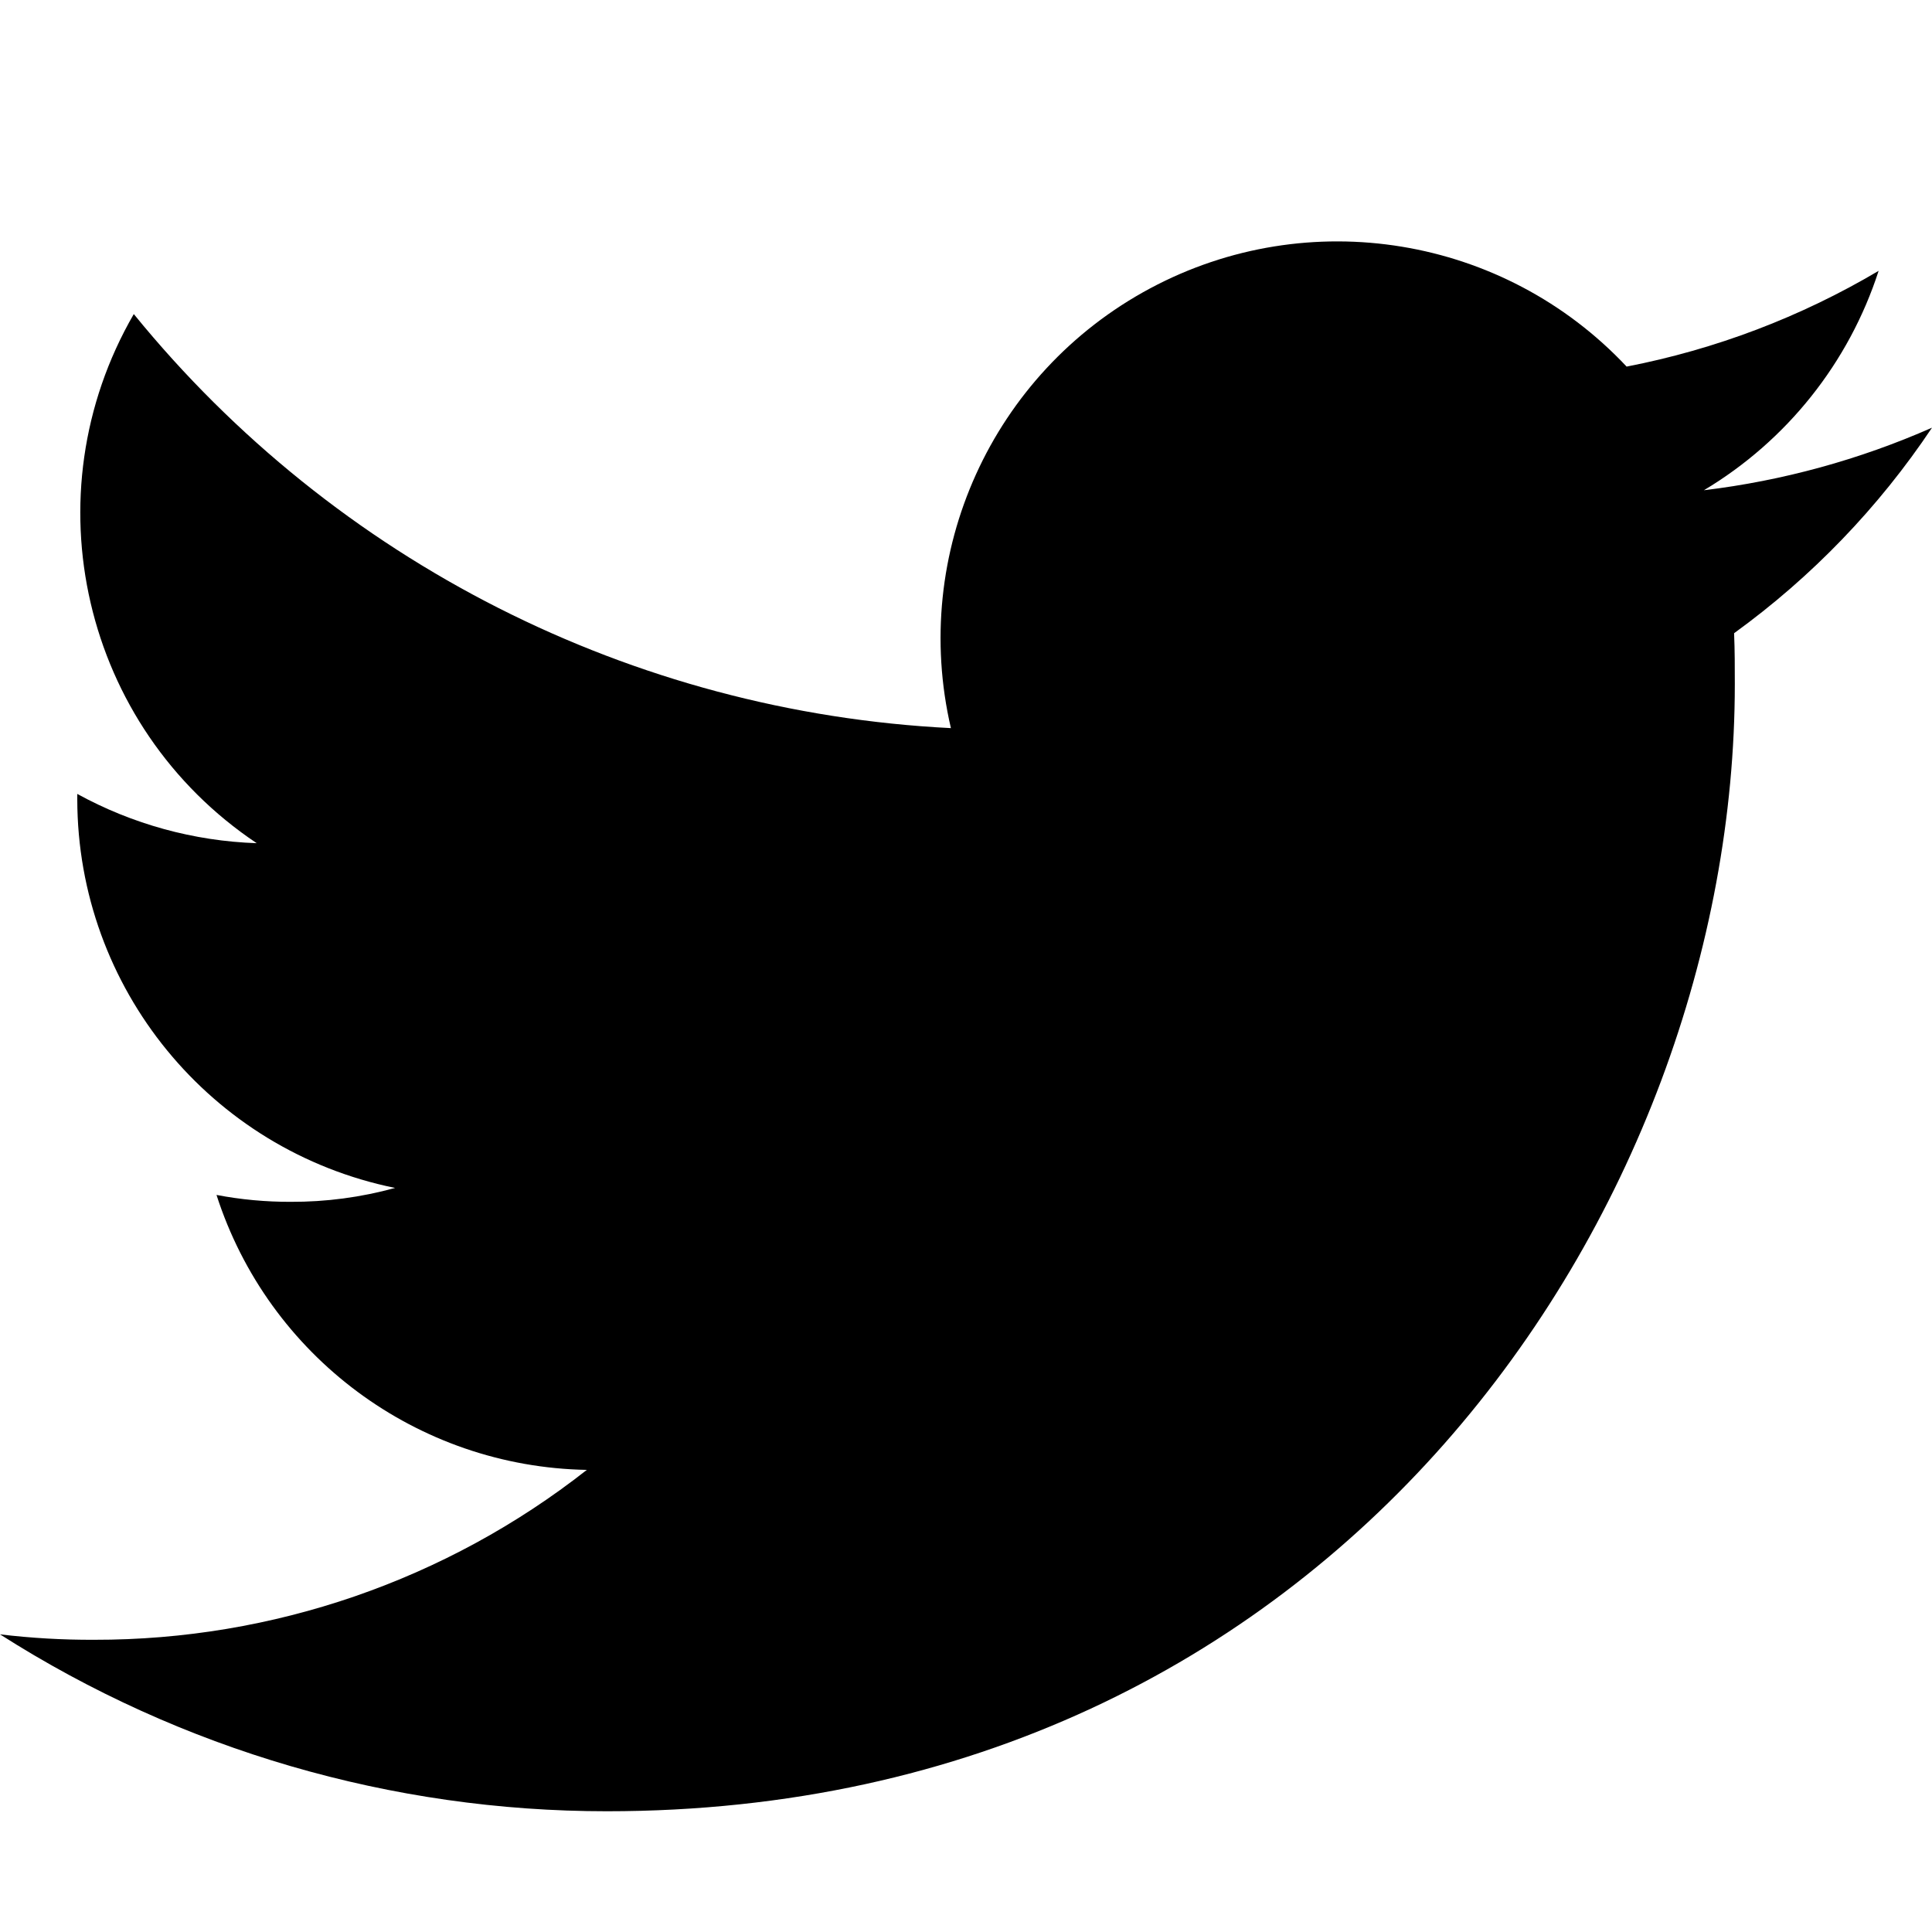
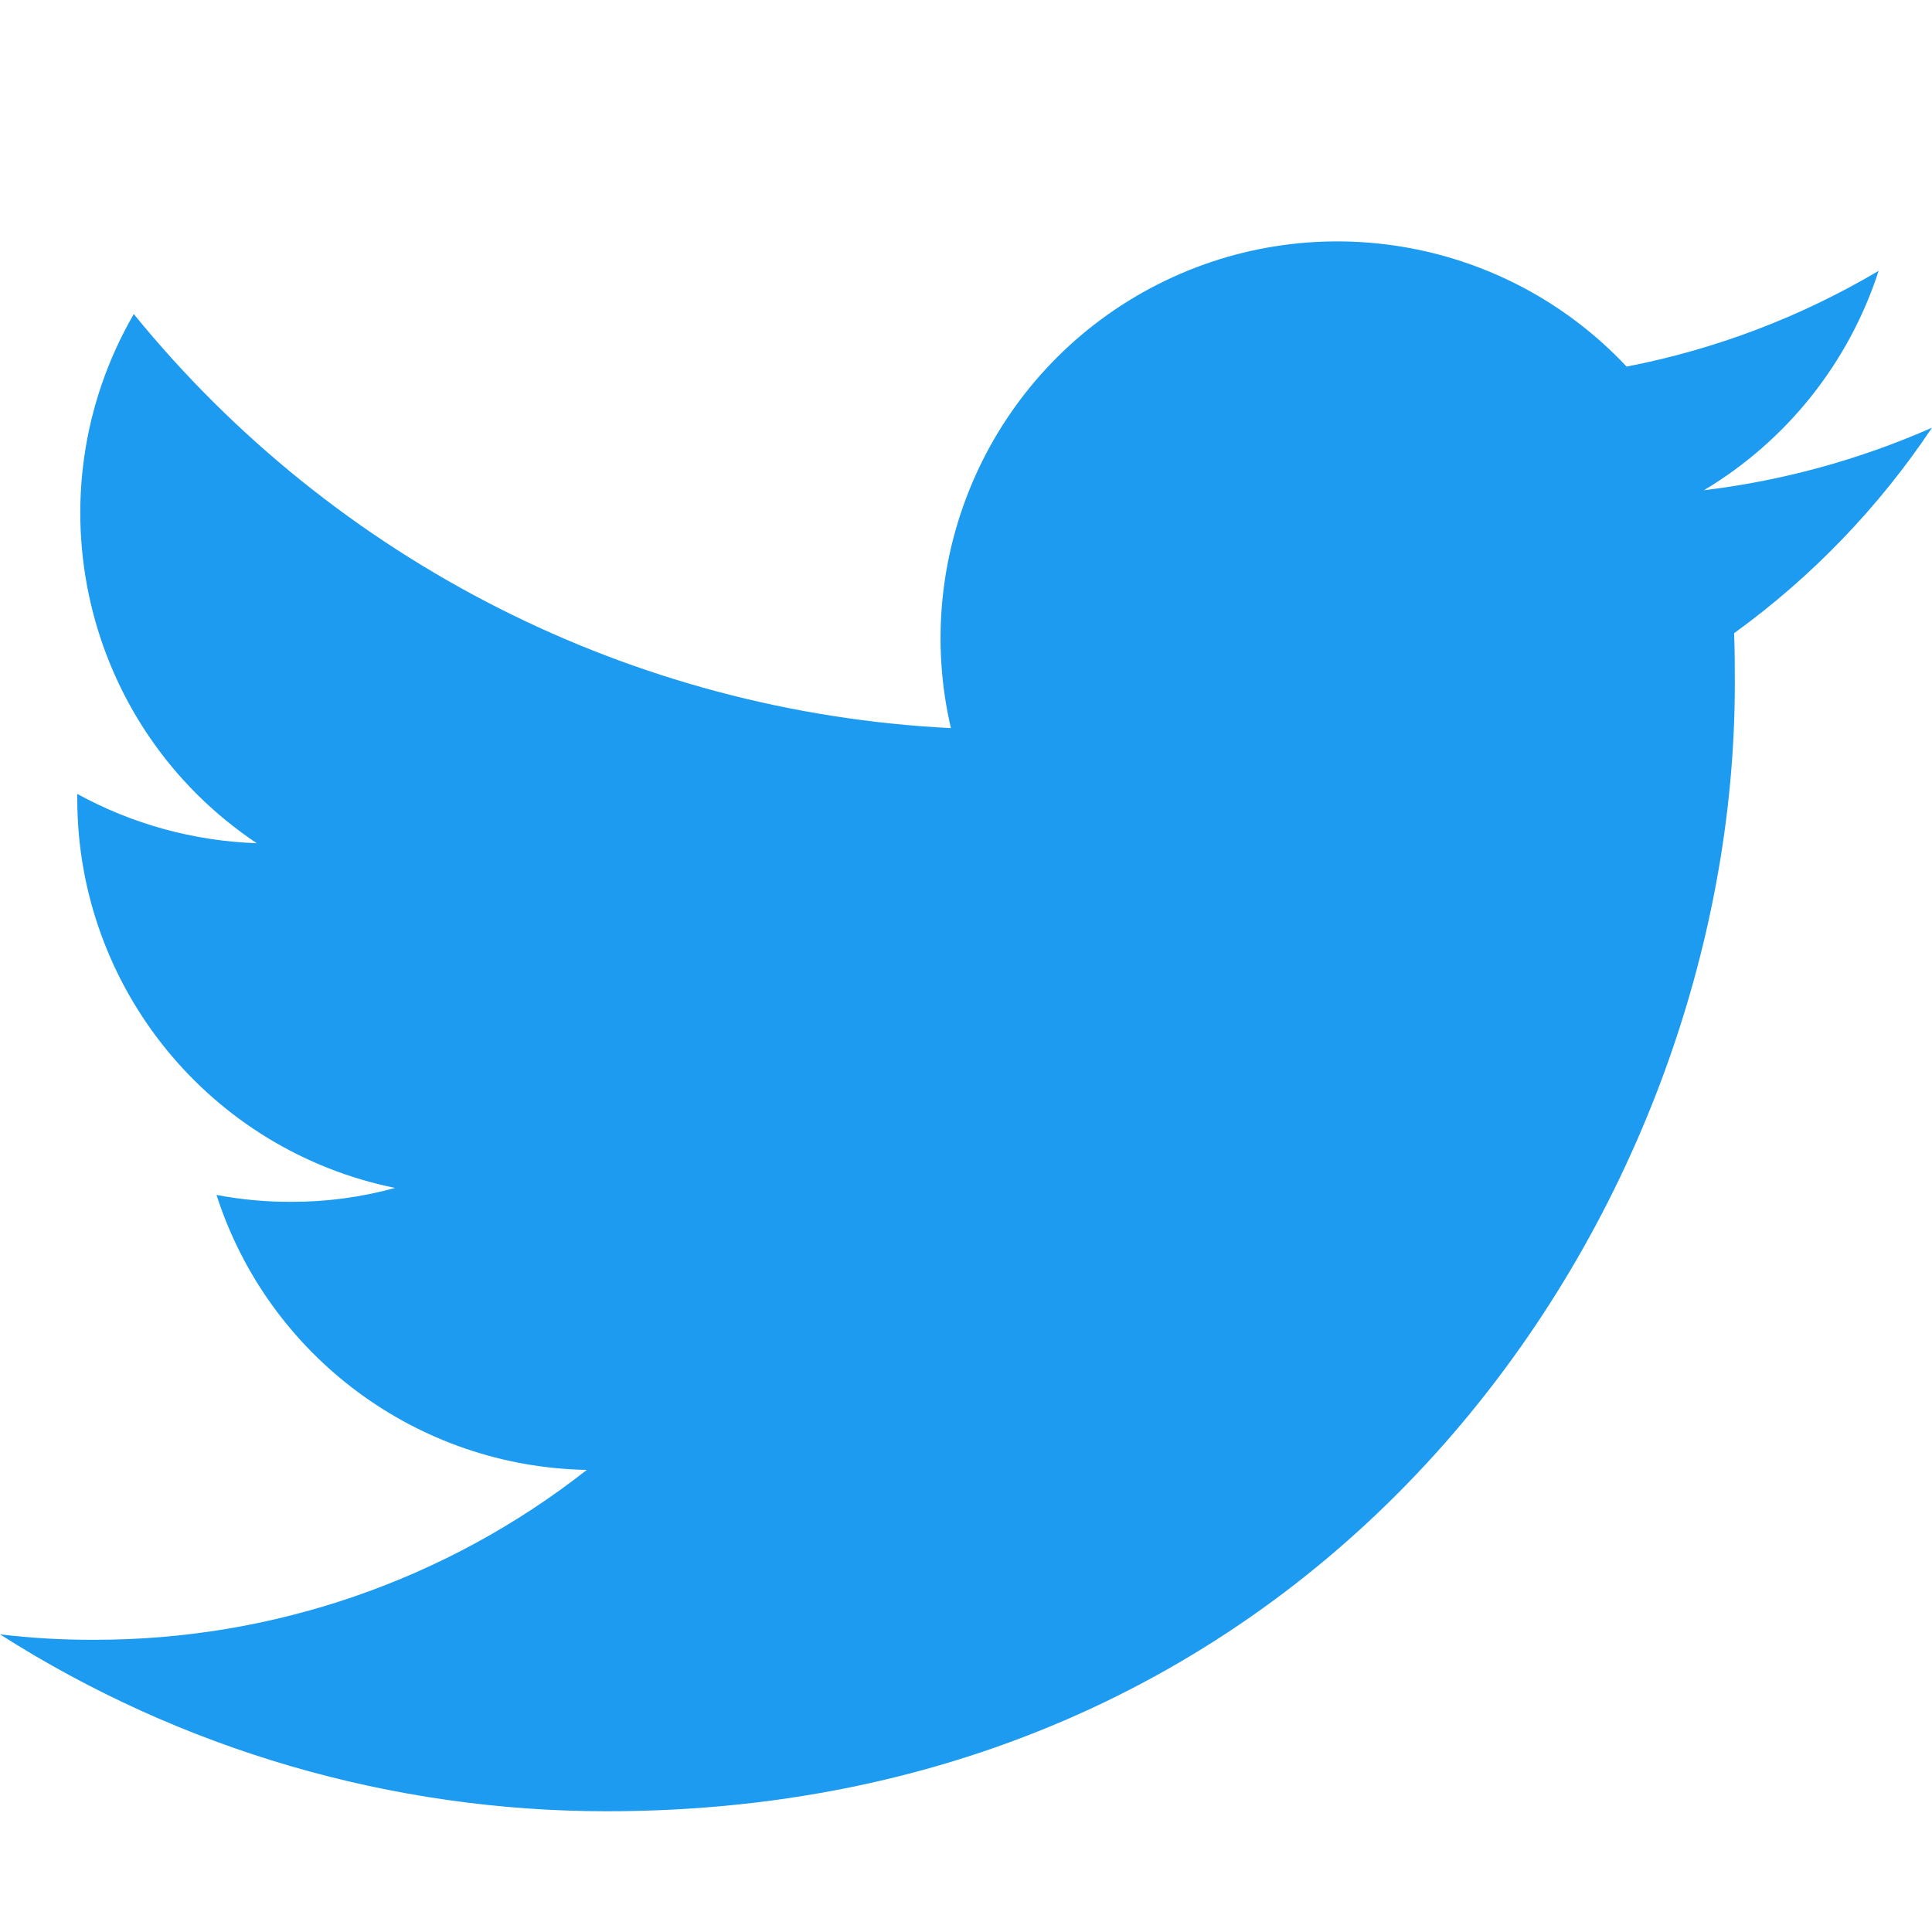
- <svg xmlns="http://www.w3.org/2000/svg" width="16" height="16" fill="currentColor" class="bi bi-twitter" viewBox="0 0 16 16">
+ <svg xmlns="http://www.w3.org/2000/svg" width="16" height="16" fill="#1d9bf0" class="bi bi-twitter" viewBox="0 0 16 16">
  <path d="M5.026 15c6.038 0 9.341-5.003 9.341-9.334 0-.14 0-.282-.006-.422A6.685 6.685 0 0 0 16 3.542a6.658 6.658 0 0 1-1.889.518 3.301 3.301 0 0 0 1.447-1.817 6.533 6.533 0 0 1-2.087.793A3.286 3.286 0 0 0 7.875 6.03a9.325 9.325 0 0 1-6.767-3.429 3.289 3.289 0 0 0 1.018 4.382A3.323 3.323 0 0 1 .64 6.575v.045a3.288 3.288 0 0 0 2.632 3.218 3.203 3.203 0 0 1-.865.115 3.23 3.23 0 0 1-.614-.057 3.283 3.283 0 0 0 3.067 2.277A6.588 6.588 0 0 1 .78 13.58a6.32 6.32 0 0 1-.78-.045A9.344 9.344 0 0 0 5.026 15z" />
</svg>
